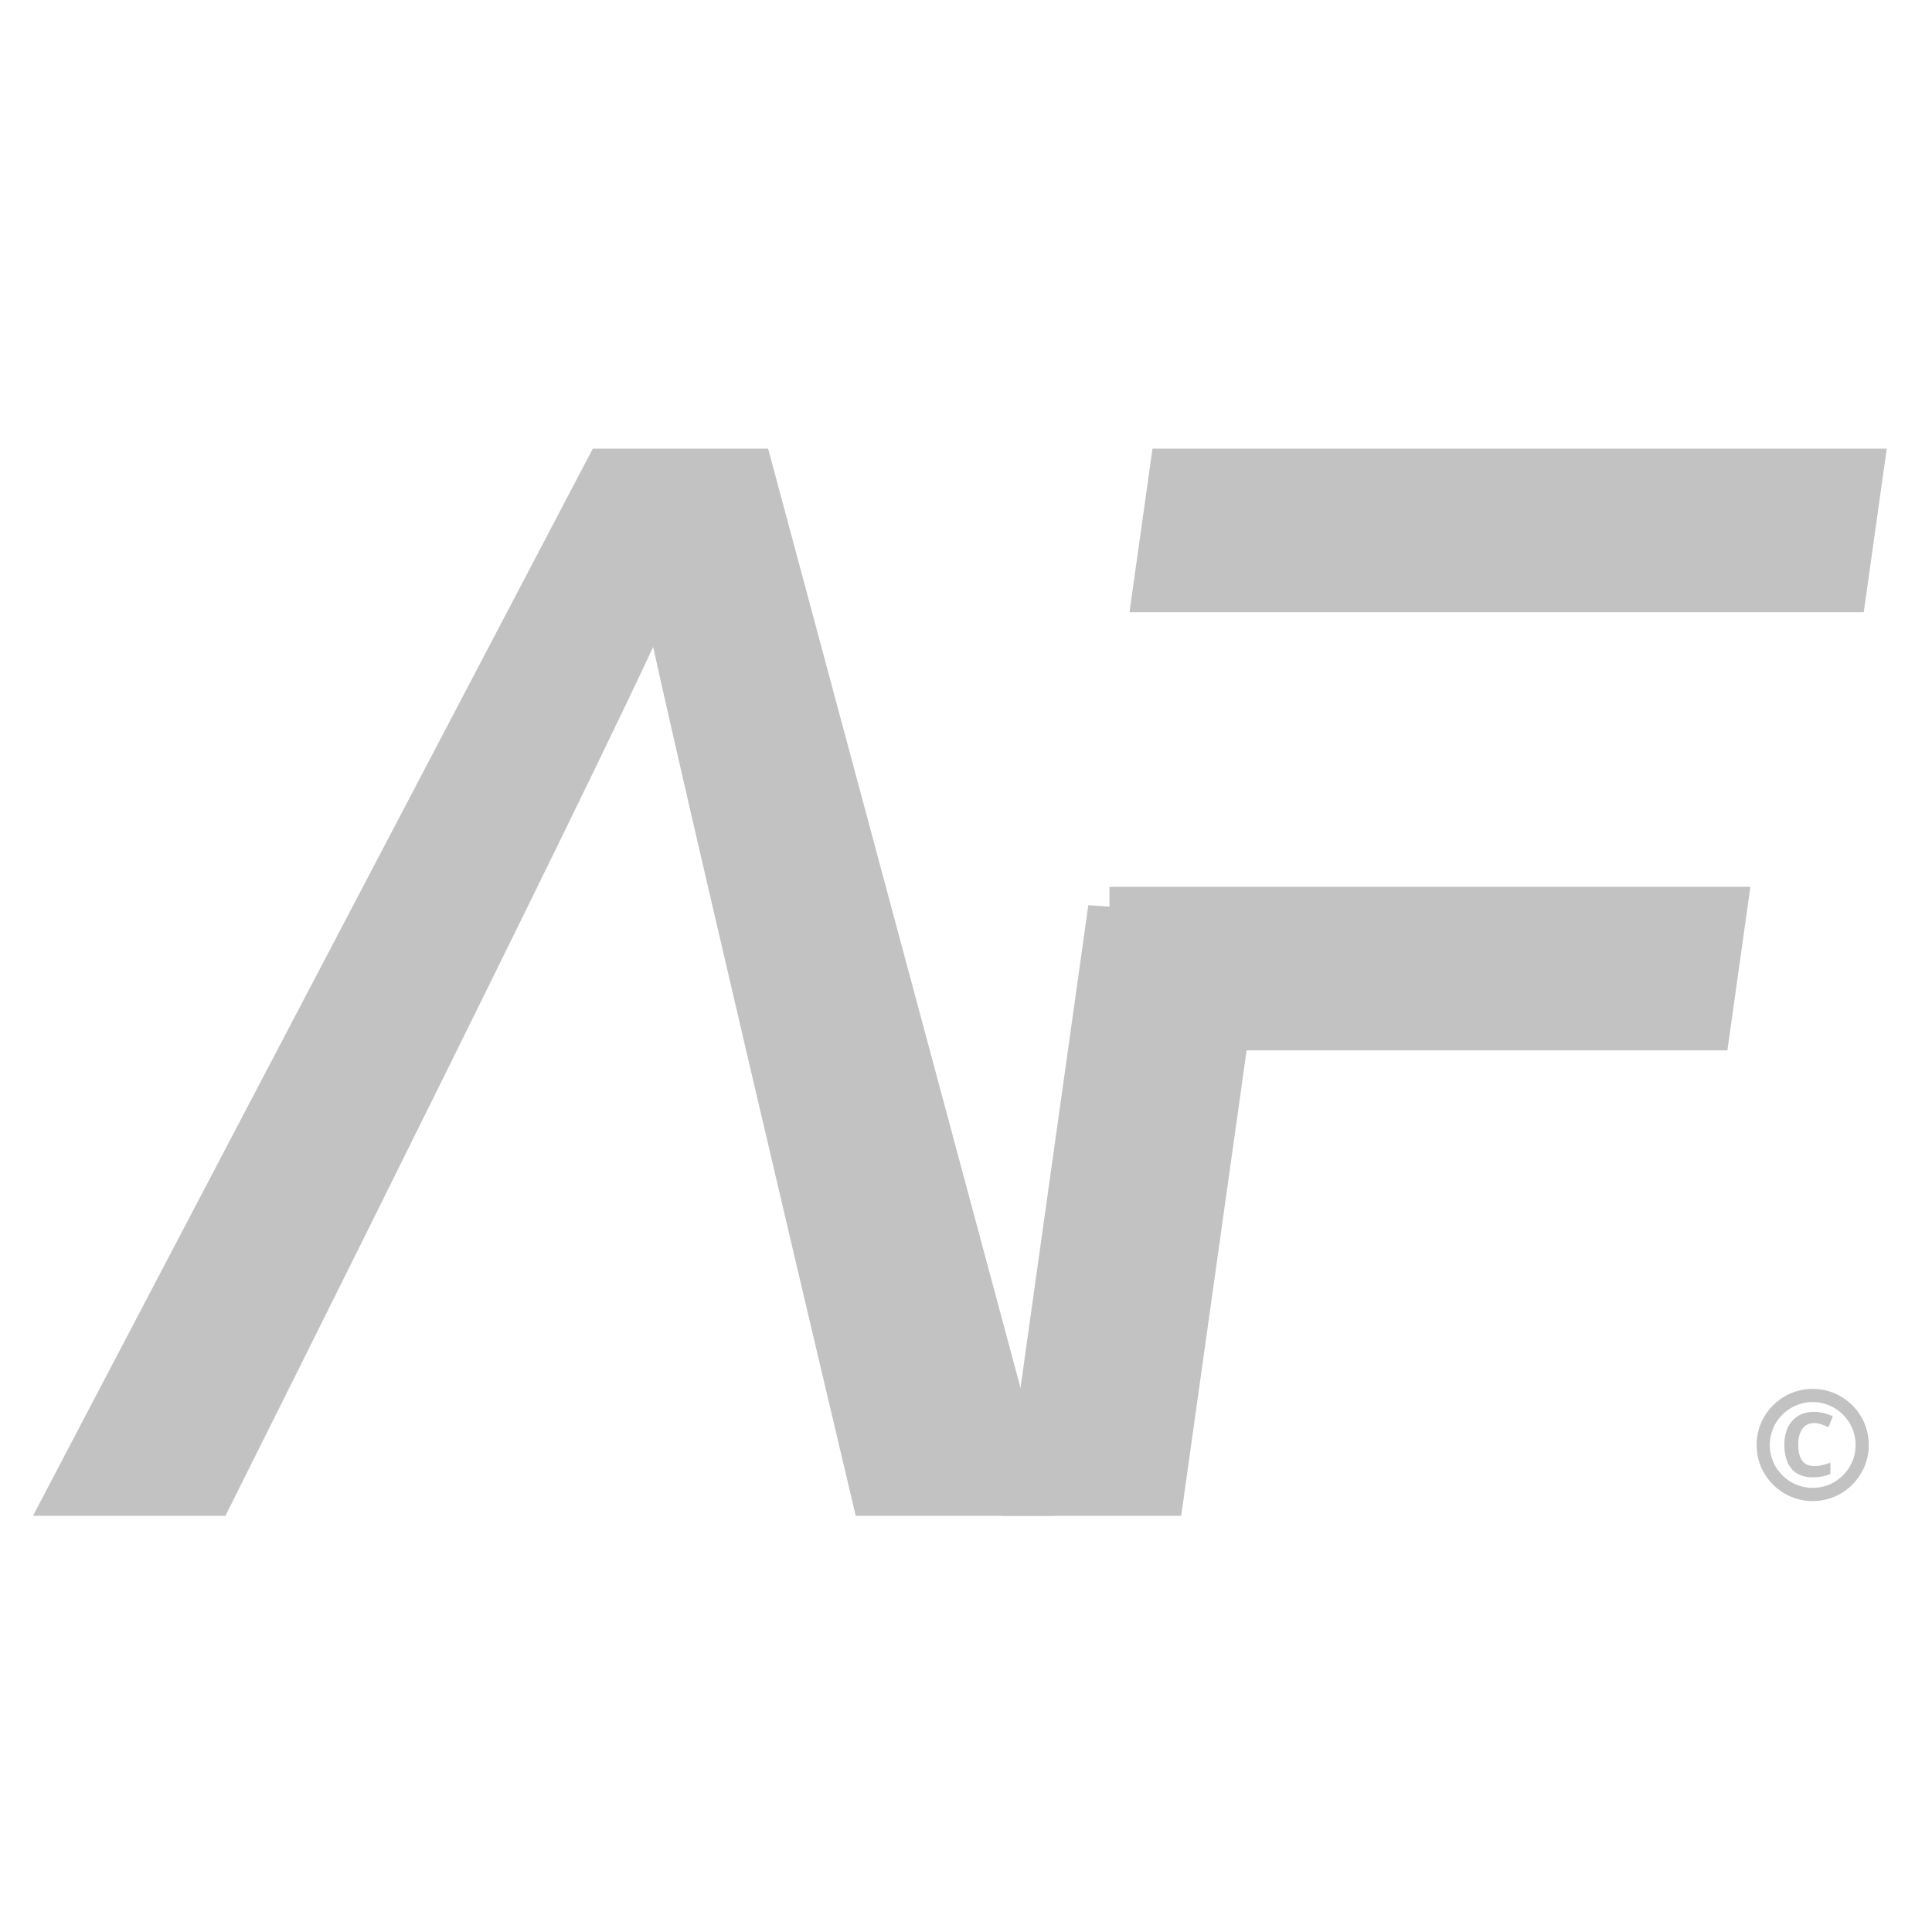
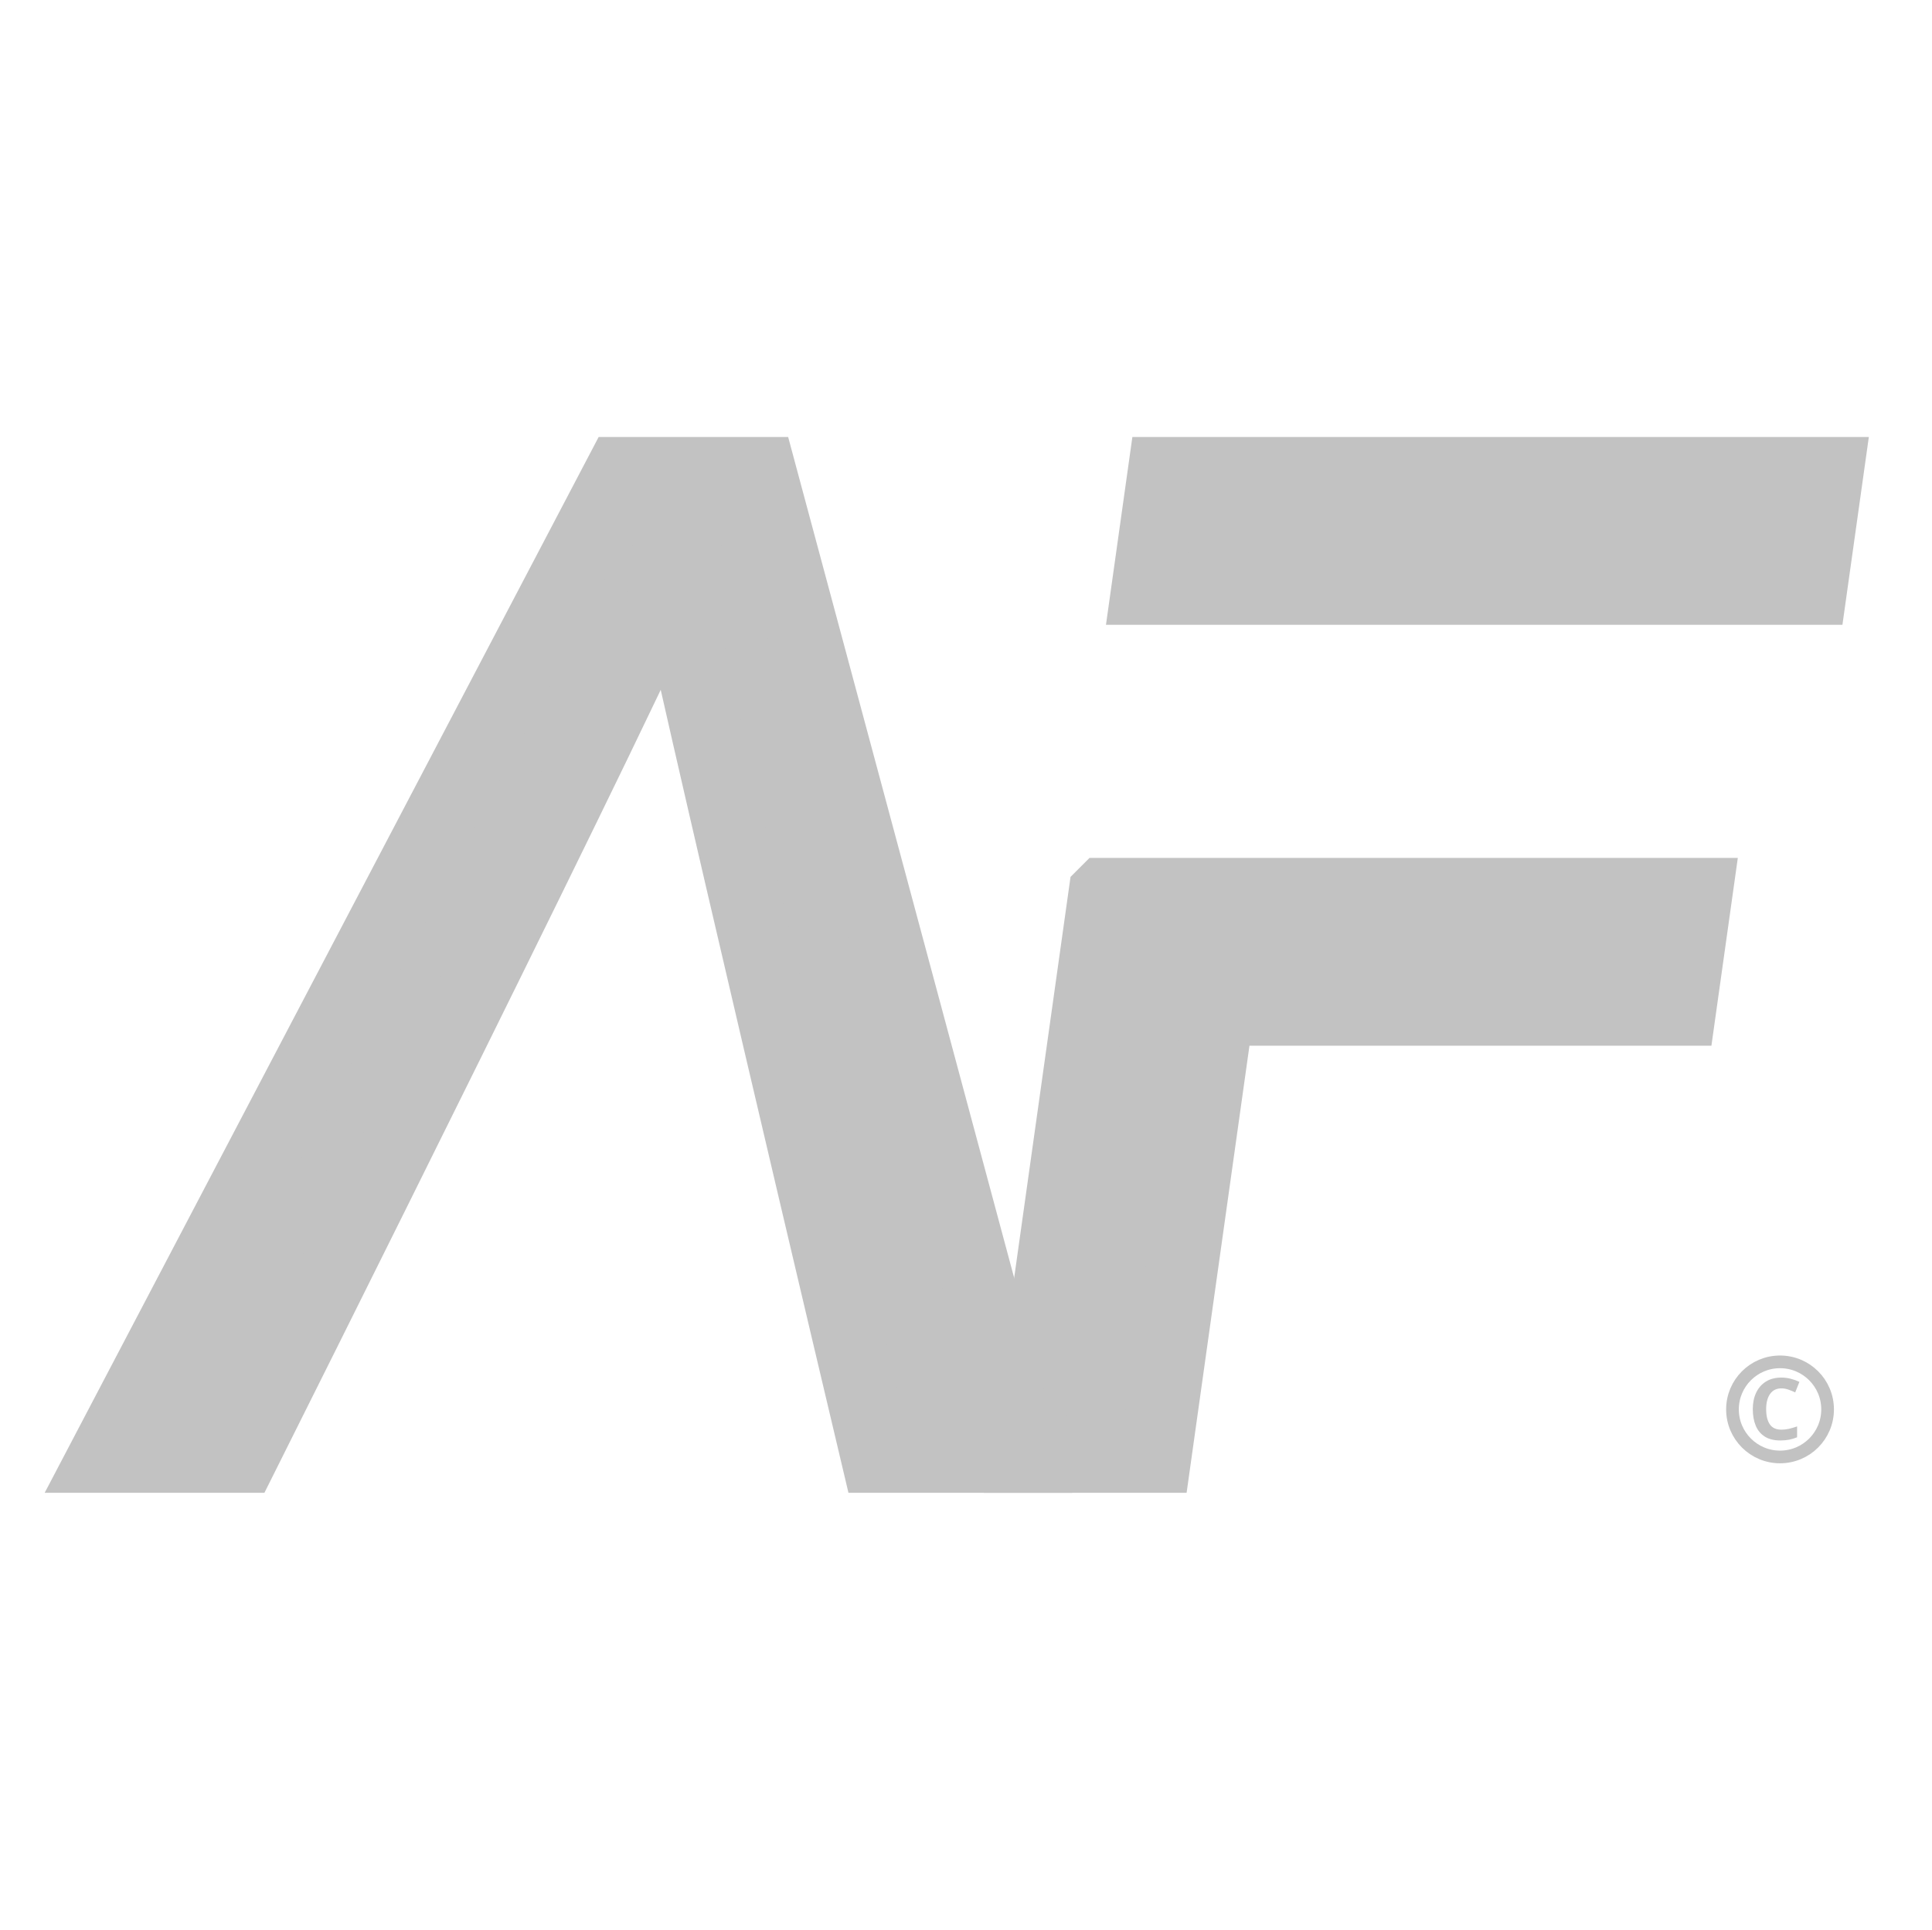
- <svg xmlns="http://www.w3.org/2000/svg" width="100%" height="100%" viewBox="0 0 4263 4263" version="1.1" xml:space="preserve" style="fill-rule:evenodd;clip-rule:evenodd;stroke-linecap:square;stroke-miterlimit:2;">
-   <rect id="Grey-Ligth" x="0" y="0" width="4259.58" height="4259.63" style="fill:none;" />
+ <svg xmlns="http://www.w3.org/2000/svg" width="100%" height="100%" viewBox="0 0 4267 4263" version="1.1" xml:space="preserve" style="fill-rule:evenodd;clip-rule:evenodd;stroke-linecap:square;stroke-miterlimit:2;">
+   <rect id="Grey-Ligth" x="3.223" y="1.749" width="4259.58" height="4259.63" style="fill:none;" />
  <g id="Grey-Ligth1">
    <g>
      <g>
-         <path d="M1457.29,1274.5c-49.154,144.947 -989.015,2023.09 -989.015,2023.09l-317.649,-0l1185.84,-2260.55l322.276,-0l607.492,2260.55l-340.779,-0c-0,-0 -450.404,-1900.76 -468.164,-2023.09Z" style="fill:#c2c2c2;stroke:#c2c2c2;stroke-width:94.21px;" />
        <g id="F">
-           <path d="M2546.44,1303.8l37.491,-266.764l1525.03,-0l-37.491,266.764l-1525.03,-0Z" style="fill:#c2c2c2;stroke:#c2c2c2;stroke-width:94.21px;" />
-           <path d="M2448.05,2003.86l1360.03,-0l-37.491,266.764l-1060.89,-0l-144.33,1026.96l-299.146,-0l181.822,-1293.73Z" style="fill:#c2c2c2;stroke:#c2c2c2;stroke-width:94.21px;" />
+           <path d="M2533.71,1301.11l36.056,-256.552l1466.65,0l-36.056,256.552l-1466.65,-0Z" style="fill:#c2c2c2;stroke:#c2c2c2;stroke-width:158.34px;" />
+           <path d="M2439.09,1974.37l1307.97,-0l-36.056,256.552l-1020.28,-0l-138.805,987.65l-287.694,-0l174.862,-1244.2Z" style="fill:#c2c2c2;stroke:#c2c2c2;stroke-width:158.34px;" />
        </g>
+         <path d="M1486.26,1272.93c-47.273,139.398 -951.154,1945.64 -951.154,1945.64l-305.489,-0l1140.44,-2174.02l309.939,0l584.236,2174.02l-327.733,-0c-0,-0 -433.163,-1827.99 -450.242,-1945.64Z" style="fill:#c2c2c2;stroke:#c2c2c2;stroke-width:158.34px;" />
      </g>
      <g>
-         <g transform="matrix(196.803,0,0,196.803,4075.71,3257.74)" />
-         <text x="3925.74px" y="3257.74px" style="font-family:'Poppins-Bold', 'Poppins';font-weight:700;font-size:196.803px;fill:url(#_Linear1);">C</text>
-         <circle cx="3999.74" cy="3188.37" r="109.219" style="fill:none;stroke:#c2c2c2;stroke-width:29.13px;stroke-linecap:round;stroke-linejoin:round;stroke-miterlimit:1;" />
+         <g transform="matrix(189.269,0,0,189.269,4004.44,3180.25)" />
+         <text x="3860.21px" y="3180.25px" style="font-family:'Poppins-Bold', 'Poppins';font-weight:700;font-size:189.269px;fill:url(#_Linear1);">C</text>
+         <circle cx="3931.38" cy="3113.53" r="105.038" style="fill:none;stroke:#c2c2c2;stroke-width:28.01px;stroke-linecap:round;stroke-linejoin:round;stroke-miterlimit:1;" />
      </g>
    </g>
  </g>
  <defs>
-     <linearGradient id="_Linear1" x1="0" y1="0" x2="1" y2="0" gradientUnits="userSpaceOnUse" gradientTransform="matrix(105.514,-63.2502,63.2502,105.514,8613.84,-8306.21)">
+     <linearGradient id="_Linear1" x1="0" y1="0" x2="1" y2="0" gradientUnits="userSpaceOnUse" gradientTransform="matrix(101.475,-60.8289,60.8289,101.475,8368.84,-7941.01)">
      <stop offset="0" style="stop-color:#c2c2c2;stop-opacity:1" />
      <stop offset="1" style="stop-color:#c2c2c2;stop-opacity:0" />
    </linearGradient>
  </defs>
</svg>
